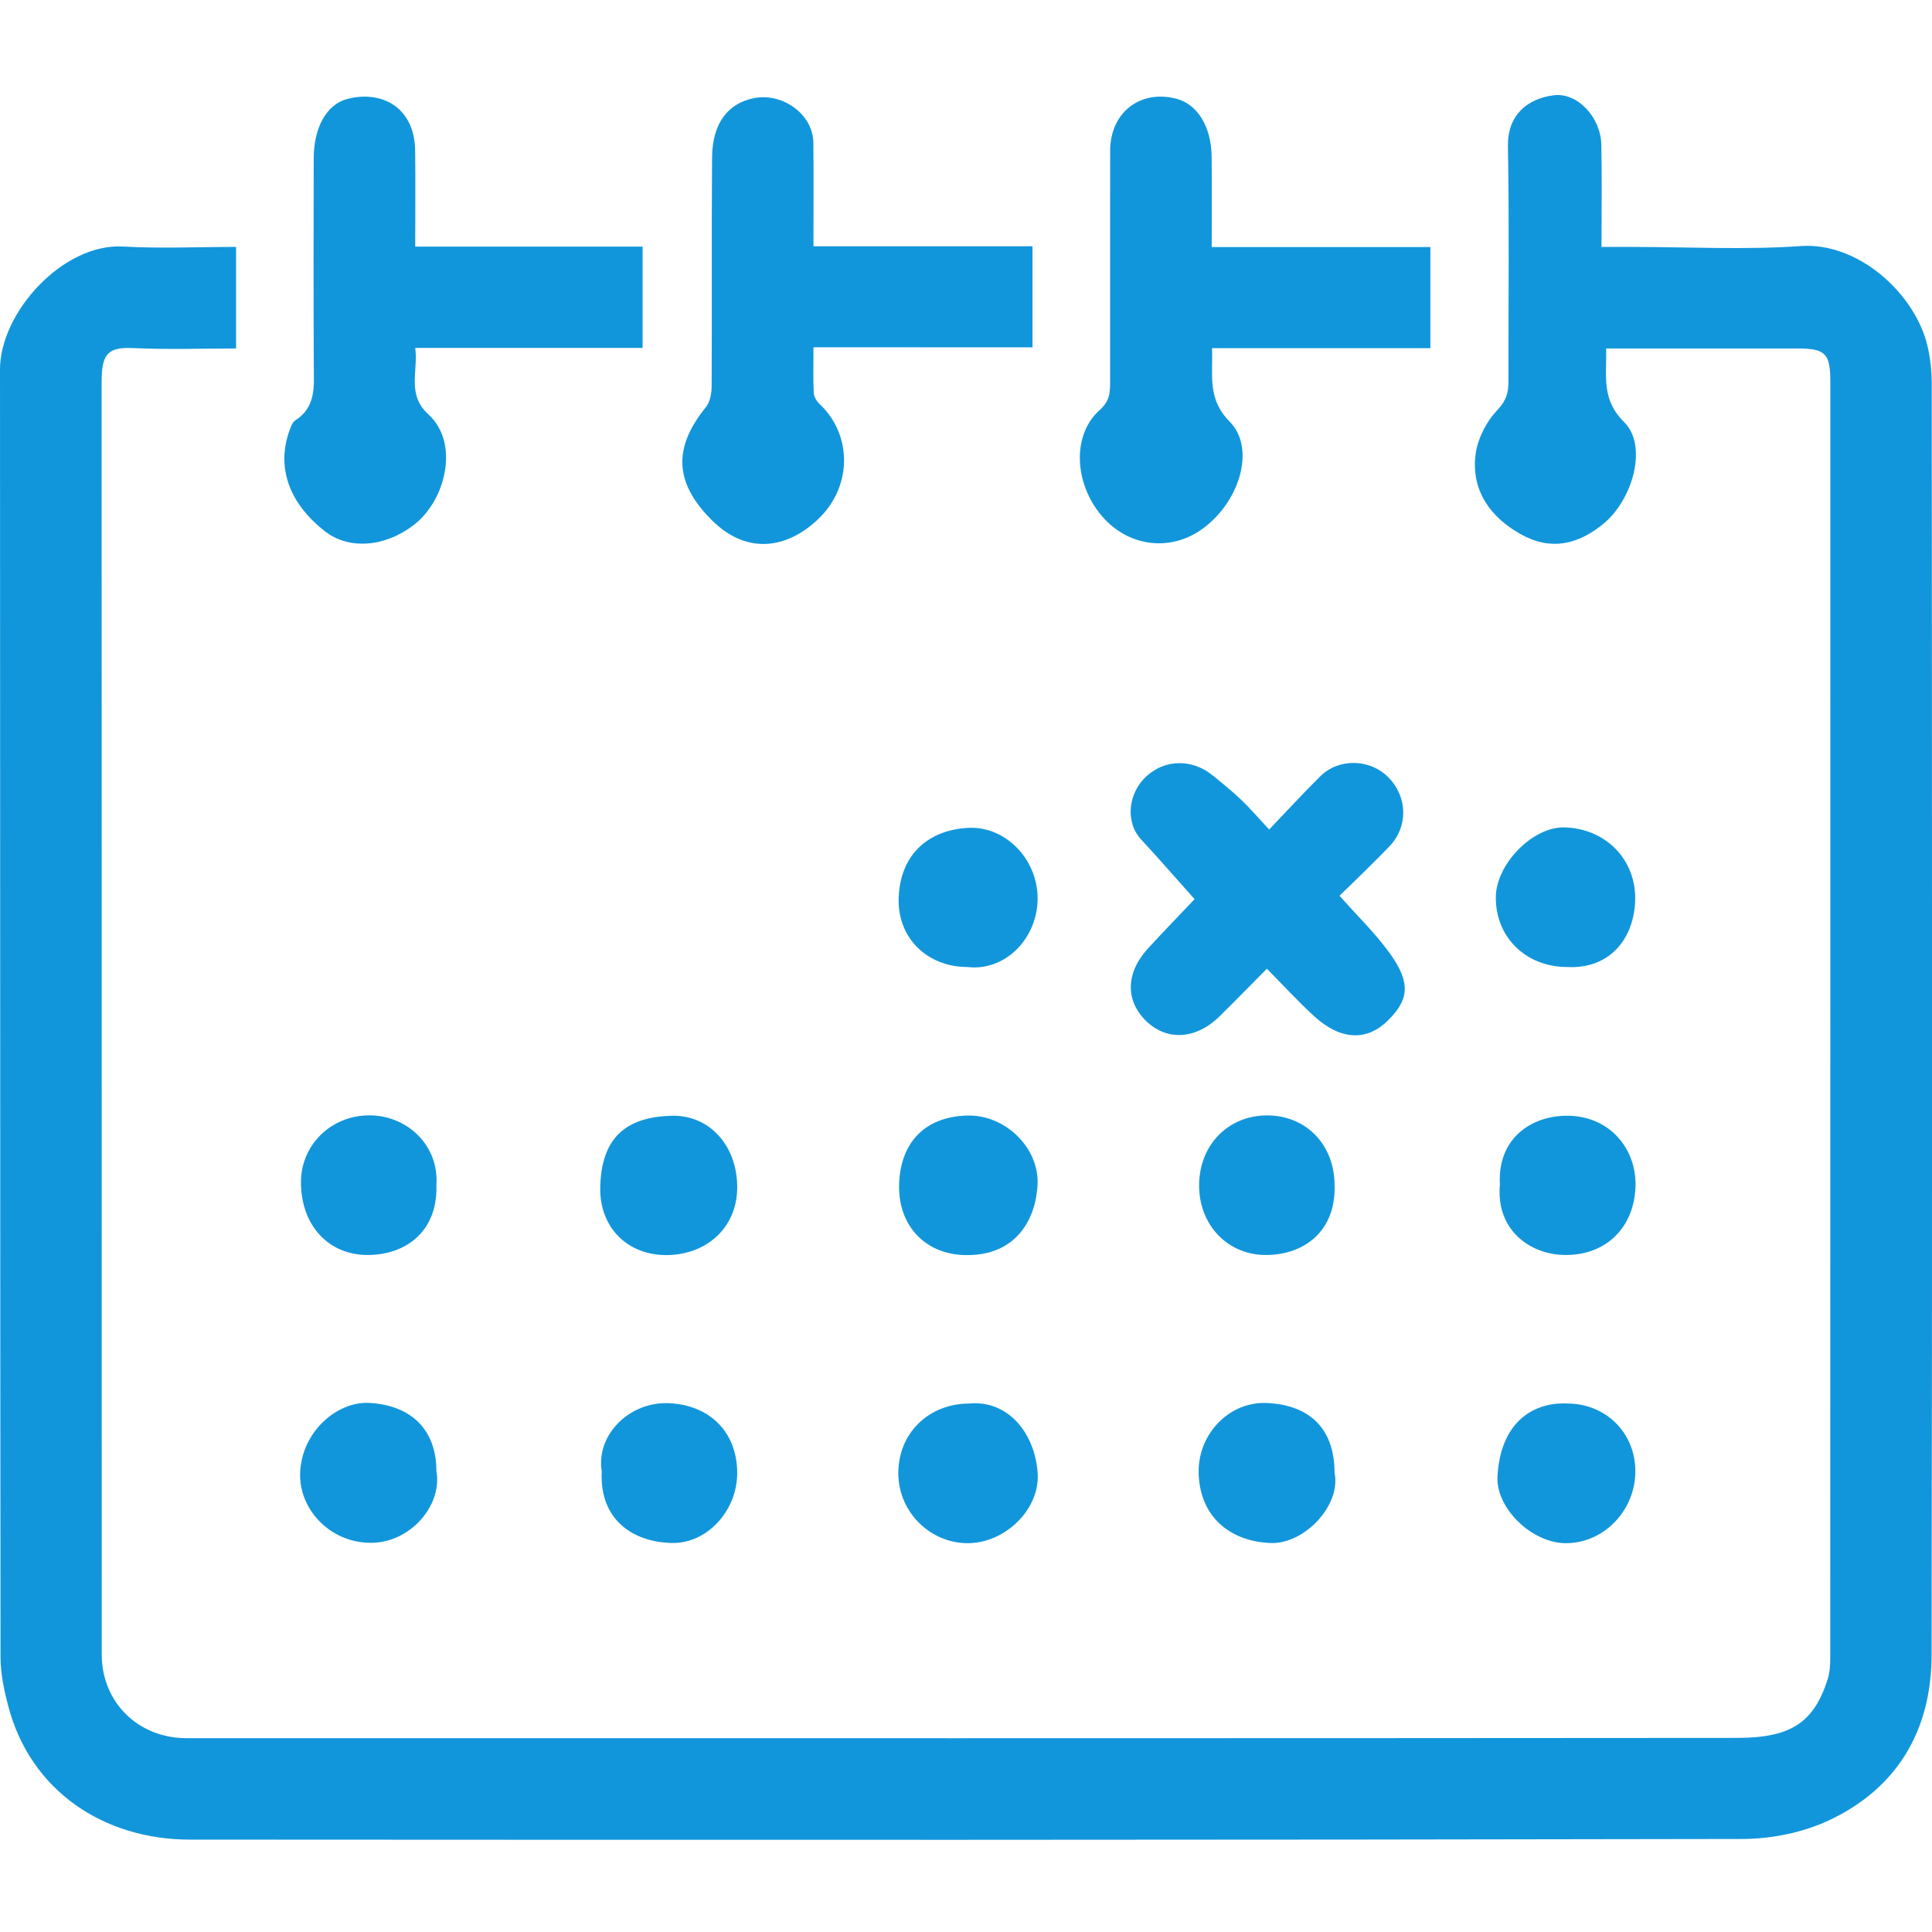
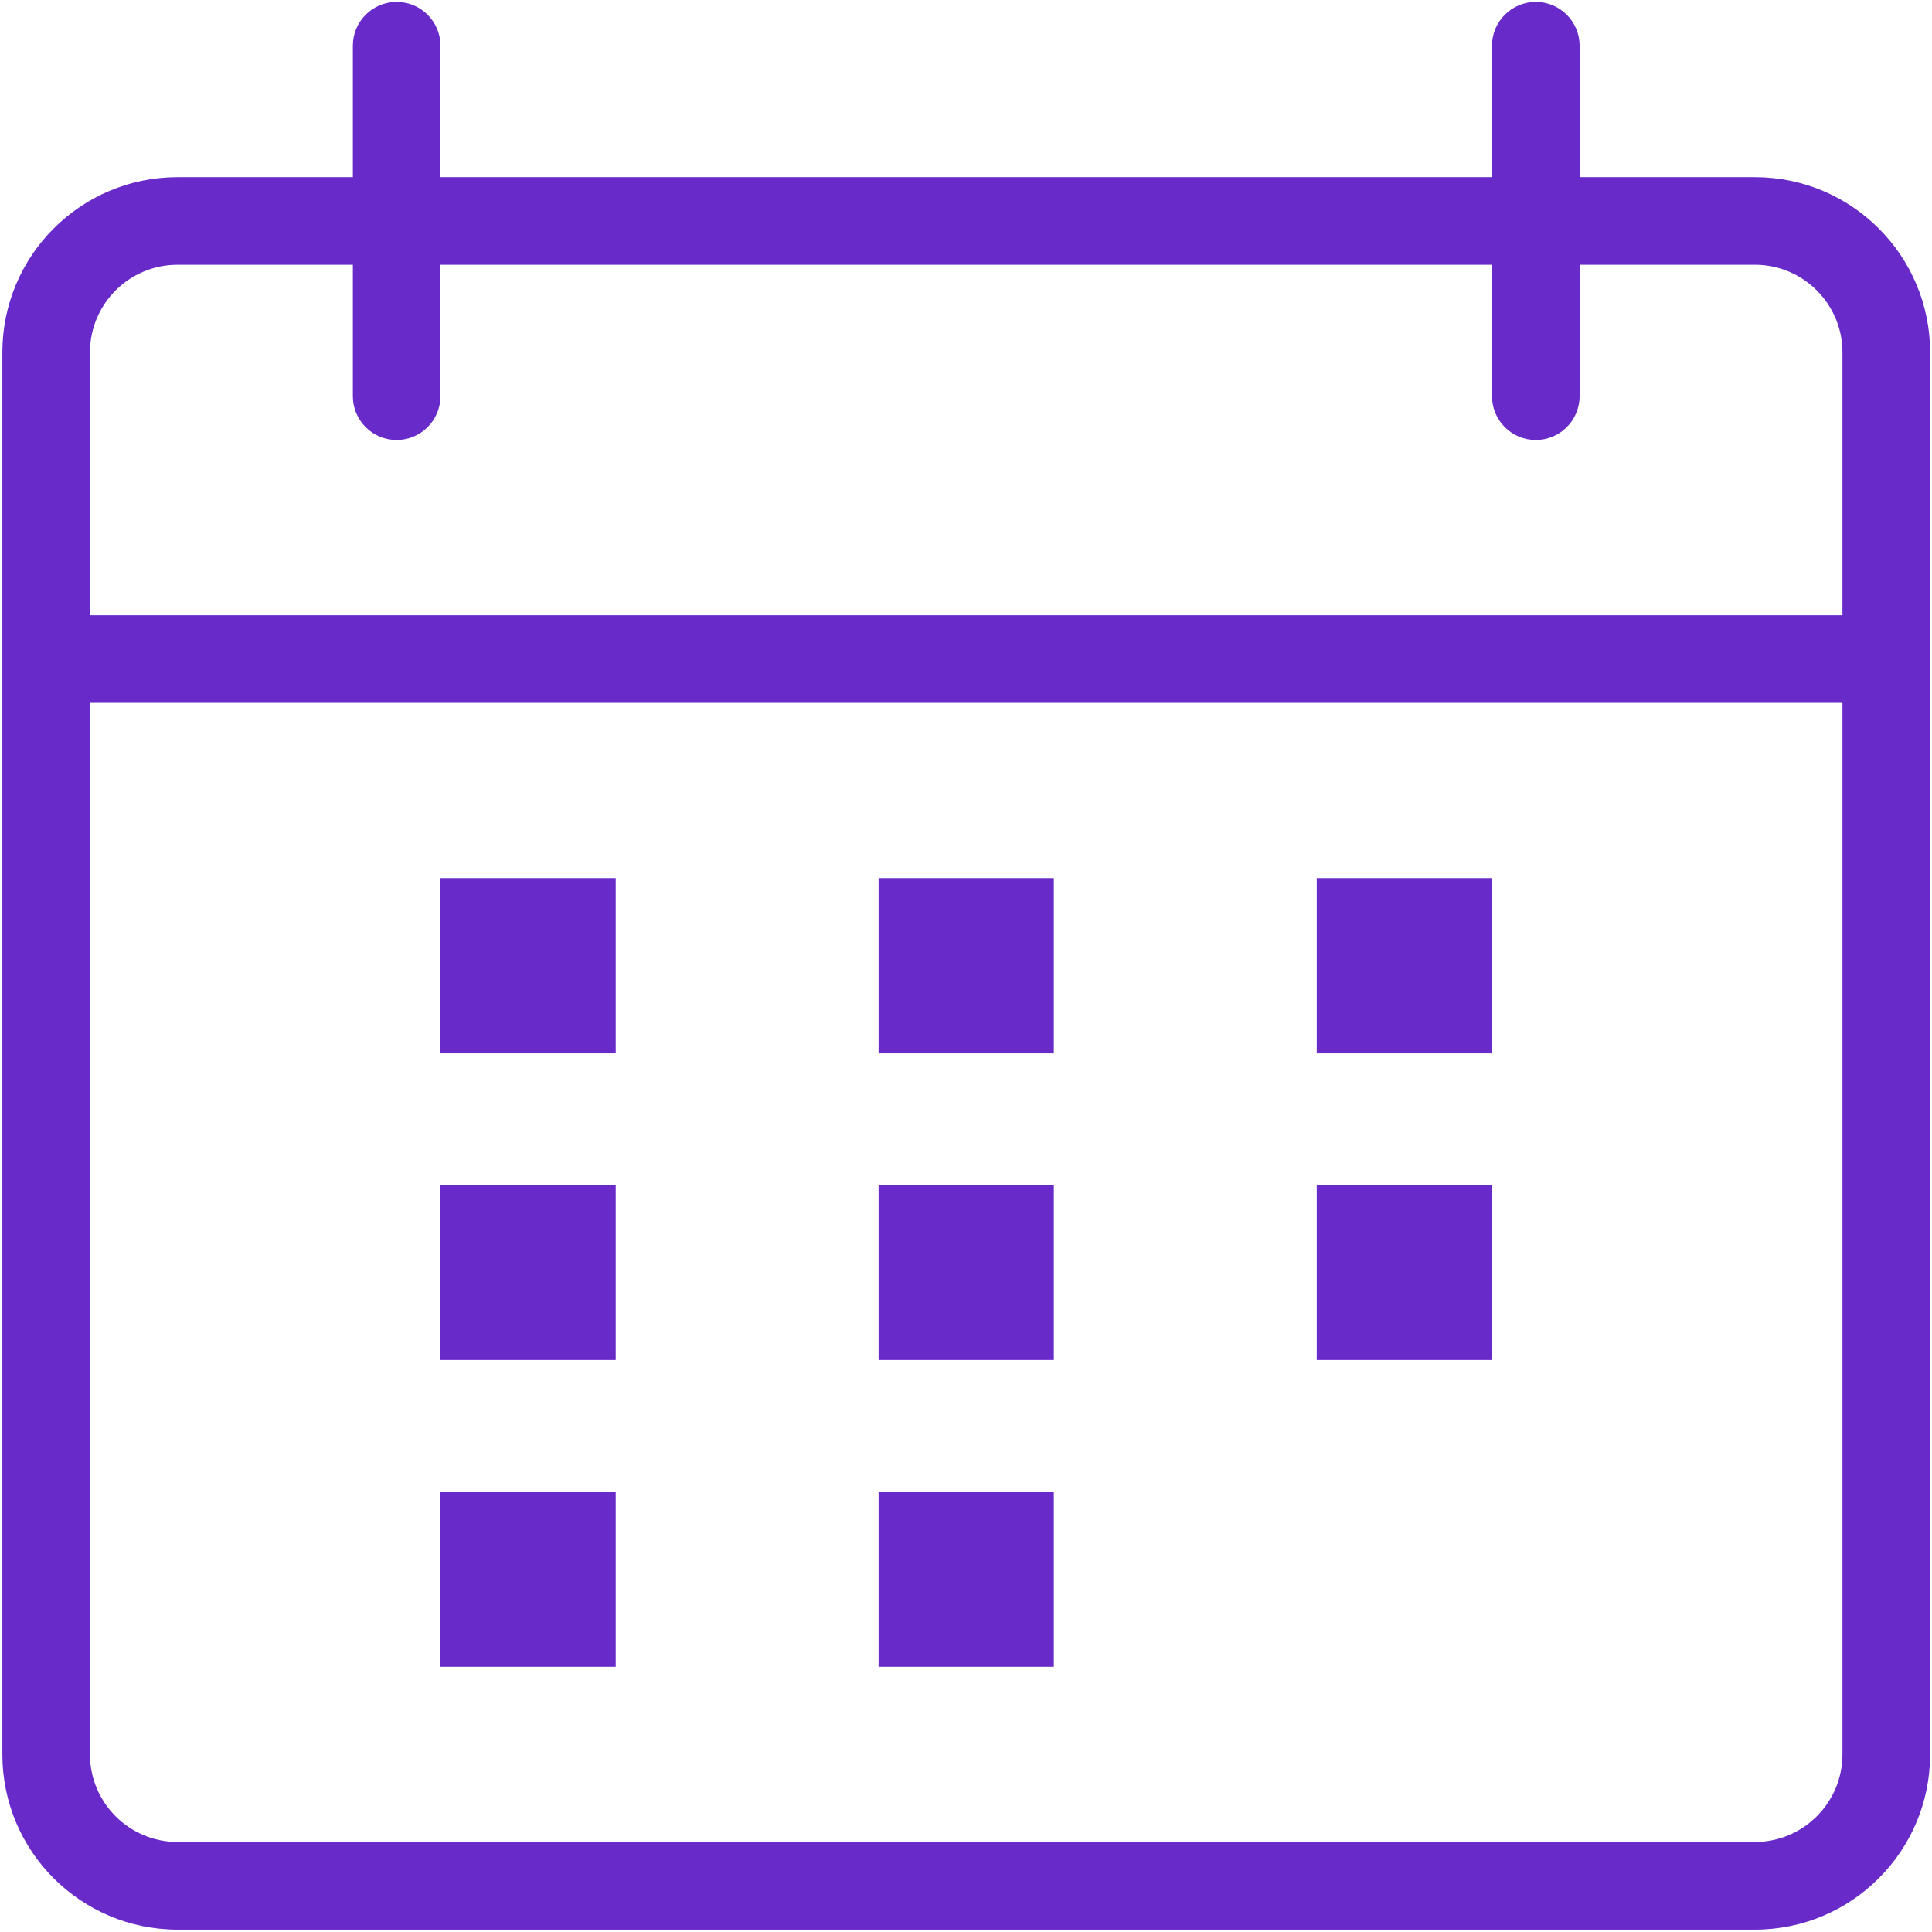
- <svg xmlns="http://www.w3.org/2000/svg" class="icon" width="200px" height="200.00px" viewBox="0 0 1024 1024" version="1.1">
-   <path d="M851.288 184.704c0.368 14.432-2.72 26.92 9.464 38.912 12.784 12.584 4.648 41.08-10.656 53.776-13.872 11.52-28.264 14.456-43.712 5.944-16.112-8.88-26.56-22.904-24.376-42.008 0.968-8.464 5.728-17.784 11.624-24 4.744-5.008 5.896-9.224 5.888-15.168-0.072-41.536 0.464-83.088-0.288-124.608-0.296-16.208 9.912-25.264 24.328-27.056 12.52-1.552 24.872 11.616 25.176 26.24 0.368 17.528 0.088 35.08 0.088 54.136 5.728 0 10.808 0 15.888 0 29.936 0 59.992 1.64 89.776-0.456 29.864-2.104 59.464 24.176 66.728 51.408 1.872 7.024 2.64 14.544 2.648 21.84 0.136 224.528 0.312 449.056-0.08 673.584-0.072 39.752-18.144 70.632-54.544 87.64-13.832 6.464-30.432 9.776-45.776 9.808-274.296 0.568-548.592 0.496-822.896 0.336-45.376-0.024-84.368-25.64-96.192-70.736-2.216-8.44-4.088-17.28-4.096-25.936C0.04 650.832 0.152 423.312 0 195.792c-0.016-29.944 33.184-66.96 65.264-65.128 19.688 1.128 39.496 0.208 59.864 0.208 0 17.968 0 35.032 0 53.832-17.928 0-36.12 0.624-54.24-0.208-13.368-0.616-17.032 2.624-17.024 17.664 0.064 224.904 0.032 449.8 0.056 674.704 0 25.392 19.28 44.4 44.968 44.4 273.928 0.008 547.848 0.104 821.776-0.144 28.016-0.024 40.584-7.632 48.04-31.096 1.088-3.424 1.36-7.24 1.36-10.872 0.064-225.648 0.056-451.304 0.048-676.952 0-14.832-2.64-17.48-17.36-17.496C919.456 184.688 886.168 184.704 851.288 184.704z" fill="#1296db" />
-   <path d="M220.072 130.728c40.72 0 80.248 0 120.512 0 0 18.16 0 35.48 0 53.664-39.792 0-79.312 0-120.496 0 1.664 12.544-4.64 24.632 6.96 35.232 16.84 15.4 8.992 45.808-7.688 58.592-15.728 12.064-34.64 13.064-46.992 3.48-19.096-14.816-25.912-33.768-19.032-53.248 0.72-2.048 1.592-4.624 3.216-5.672 11.048-7.104 9.824-17.976 9.768-28.84-0.192-36.672-0.128-73.344-0.048-110.016 0.032-16.256 6.776-28.496 17.632-31.424 17.848-4.816 35.8 3.936 36.128 27.24C220.264 96.184 220.072 112.64 220.072 130.728z" fill="#1296db" />
-   <path d="M431.16 184.08c0 9.384-0.232 16.8 0.152 24.192 0.112 2.072 1.616 4.504 3.208 6 16.872 15.84 17.4 42.72-0.08 60.096-15.224 15.136-37.288 21.328-57.416 1.096-19.528-19.632-20.4-38.064-2.848-59.736 2.24-2.768 3-7.4 3.016-11.176 0.208-40.376-0.088-80.752 0.224-121.128 0.144-18.8 9.04-28.96 22.512-31.472 14.928-2.784 30.992 8.6 31.168 23.68 0.208 17.896 0.048 35.8 0.048 54.904 38.888 0 77.16 0 116.096 0 0 18.24 0 35.288 0 53.56C509.32 184.08 471.048 184.08 431.16 184.08z" fill="#1296db" />
-   <path d="M642.224 130.944c39.584 0 77.328 0 115.912 0 0 17.72 0 35.04 0 53.592-38.216 0-76.504 0-115.728 0 0.544 14.432-2.68 26.768 9.344 38.944 14.192 14.36 4.984 43.432-15.256 57.4-16.984 11.72-38.84 8.632-52.52-7.416-14.592-17.12-15.96-42.784-1.248-56.024 5.224-4.696 5.64-8.76 5.64-14.184 0.032-41.136-0.032-82.28 0.04-123.416 0.032-20.216 15.936-32.56 35.168-27.48 11.088 2.928 18.44 14.768 18.608 30.552C642.352 98.52 642.224 114.128 642.224 130.944z" fill="#1296db" />
-   <path d="M709.976 474.768c9.328 10.528 18.736 19.656 26.352 30.088 12.264 16.8 9.736 25.56-0.512 35.832-11.624 11.648-25.672 10.4-39.312-2.096-8.464-7.752-16.24-16.264-25.04-25.152-8.928 9-16.96 17.256-25.16 25.32-12.552 12.344-28.232 13.08-39.216 2.016-10.768-10.856-10.304-25.376 1.448-38.168 7.928-8.632 16.088-17.04 24.616-26.048-9.176-10.264-18.568-21.096-28.32-31.6-8.576-9.232-6.976-24.712 2.944-33.656 9.984-9 24.176-9.104 35.008-0.296 5.144 4.184 10.328 8.368 15.12 12.952 4.848 4.64 9.24 9.768 14.776 15.696 9.472-9.896 18.032-19.232 27.016-28.136 10.056-9.96 26.808-9.368 36.552 0.88 9.936 10.448 10.024 25.984 0.136 36.248-4.408 4.576-8.936 9.032-13.456 13.496C718.68 466.352 714.368 470.488 709.976 474.768z" fill="#1296db" />
-   <path d="M513.024 665.232c-21.992 0.288-36.832-15.08-36.488-36.832 0.336-21.288 12.288-36.6 36.4-37.136 19.888-0.448 38.184 17.248 36.968 37.032C548.672 648.376 537.016 665.12 513.024 665.232z" fill="#1296db" />
-   <path d="M352.104 665.232c-21.192-0.64-34.24-16.056-33.968-35.44 0.368-26.592 13.464-37.84 37.952-38.408 20.52-0.472 35.08 16.632 34.64 38.824C390.32 650.936 374.184 665.568 352.104 665.232z" fill="#1296db" />
-   <path d="M512.824 512.544c-21.36-0.008-37.376-15.416-36.504-36.912 0.936-23.152 16.12-35.88 37.096-36.856 19.664-0.912 36.608 16.816 36.544 37.44C549.888 497.608 532.624 514.872 512.824 512.544z" fill="#1296db" />
-   <path d="M513.824 743.888c19.704-1.824 34.36 14.592 36.136 36.456 1.552 19.184-16.768 37.272-36.544 37.568-20.168 0.304-37.104-16.352-37.288-36.68C475.92 759.848 492 743.928 513.824 743.888z" fill="#1296db" />
-   <path d="M707.344 780.608c3.6 17.224-16.056 37.928-33.872 37.224-22.928-0.912-37.984-15.32-38.168-37.784-0.168-19.8 15.992-37.512 36.568-36.416C694.304 744.816 707.328 757.344 707.344 780.608z" fill="#1296db" />
-   <path d="M794.976 627.776c-1.352-23.936 16.064-36.184 35.016-36.408 22.936-0.28 37.184 17.304 36.864 36.776-0.36 22.12-15.424 37.448-37.816 37.016C810.816 664.808 792.768 651.888 794.976 627.776z" fill="#1296db" />
-   <path d="M318.936 779.824c-3.144-19.344 14.72-36.928 35.344-36.112 21.68 0.856 36.408 15.12 36.456 36.976 0.04 19.936-15.912 37.512-34.552 37.12C335.28 817.384 317.608 805.328 318.936 779.824z" fill="#1296db" />
-   <path d="M830.696 512.544c-21.968-0.016-38.096-15.816-37.88-37.104 0.176-17.448 19.464-37.176 36.072-36.896 21.872 0.368 38.368 16.856 37.784 38.584C866.136 497.32 853.352 513.704 830.696 512.544z" fill="#1296db" />
-   <path d="M231.304 628.256c0.72 23.864-15.528 36.624-35.848 36.912-21.328 0.296-35.992-15.728-35.944-38.696 0.04-19.696 15.976-35.192 35.992-35.312C215.632 591.032 232.84 606.952 231.304 628.256z" fill="#1296db" />
-   <path d="M231.304 779.768c3.248 18-13.648 37.76-34.376 37.952-21.824 0.2-38.032-17.48-37.864-36.056 0.208-22.48 19.536-39.144 36.912-38.08C217.808 744.912 231.304 757.576 231.304 779.768z" fill="#1296db" />
-   <path d="M707.344 628.16c0.792 23.96-15.6 36.76-35.912 37.016-20.48 0.256-35.832-15.664-35.88-36.688-0.056-21.616 15.456-37.488 36.448-37.296C692.488 591.384 707.336 606.912 707.344 628.16z" fill="#1296db" />
-   <path d="M830.472 743.888c20.688-0.032 36.36 15.536 36.296 36.064-0.064 20.952-17.168 38.336-37.36 37.96-17.728-0.336-36.584-18.584-35.712-35.328C795.144 754.72 811.736 743.096 830.472 743.888z" fill="#1296db" />
+ <svg xmlns="http://www.w3.org/2000/svg" class="icon" width="128px" height="128.00px" viewBox="0 0 1024 1024" version="1.1">
+   <path d="M558.554 465.415h-92.89v92.89h92.89v-92.89z m0 162.55h-92.89v92.889h92.89v-92.889zM930.112 93.888h-92.89v-69.66c0-12.832-10.396-23.23-23.23-23.23-12.832 0-23.198 10.398-23.198 23.23v69.66H233.456v-69.66c0-12.832-10.397-23.23-23.23-23.23-12.831 0-23.198 10.398-23.198 23.23v69.66h-92.89c-51.298 0-92.89 41.591-92.89 92.89v743.086c0 51.298 41.591 92.89 92.89 92.89h835.976c51.298 0 92.89-41.592 92.89-92.89V186.777c-0.002-51.298-41.594-92.889-92.892-92.889z m46.431 835.975c0 25.634-20.797 46.43-46.431 46.43H94.137c-25.664 0-46.459-20.796-46.459-46.43V372.557h928.866v557.306h-0.001z m0-603.767H47.677V186.777c0-25.665 20.795-46.46 46.459-46.46h92.89v69.66c0 12.833 10.367 23.23 23.198 23.23 12.833 0 23.23-10.397 23.23-23.23v-69.66h557.338v69.66c0 12.833 10.366 23.23 23.198 23.23 12.834 0 23.23-10.397 23.23-23.23v-69.66h92.89c25.634 0 46.431 20.795 46.431 46.46v139.319h0.002zM790.794 627.965h-92.891v92.889h92.891v-92.889z m0-162.55h-92.891v92.89h92.891v-92.89z m-232.24 325.13h-92.89v92.889h92.89v-92.889z m-232.209 0h-92.89v92.889h92.89v-92.889z m0-325.13h-92.89v92.89h92.89v-92.89z m0 162.55h-92.89v92.889h92.89v-92.889z" fill="#682ac9" />
</svg>
